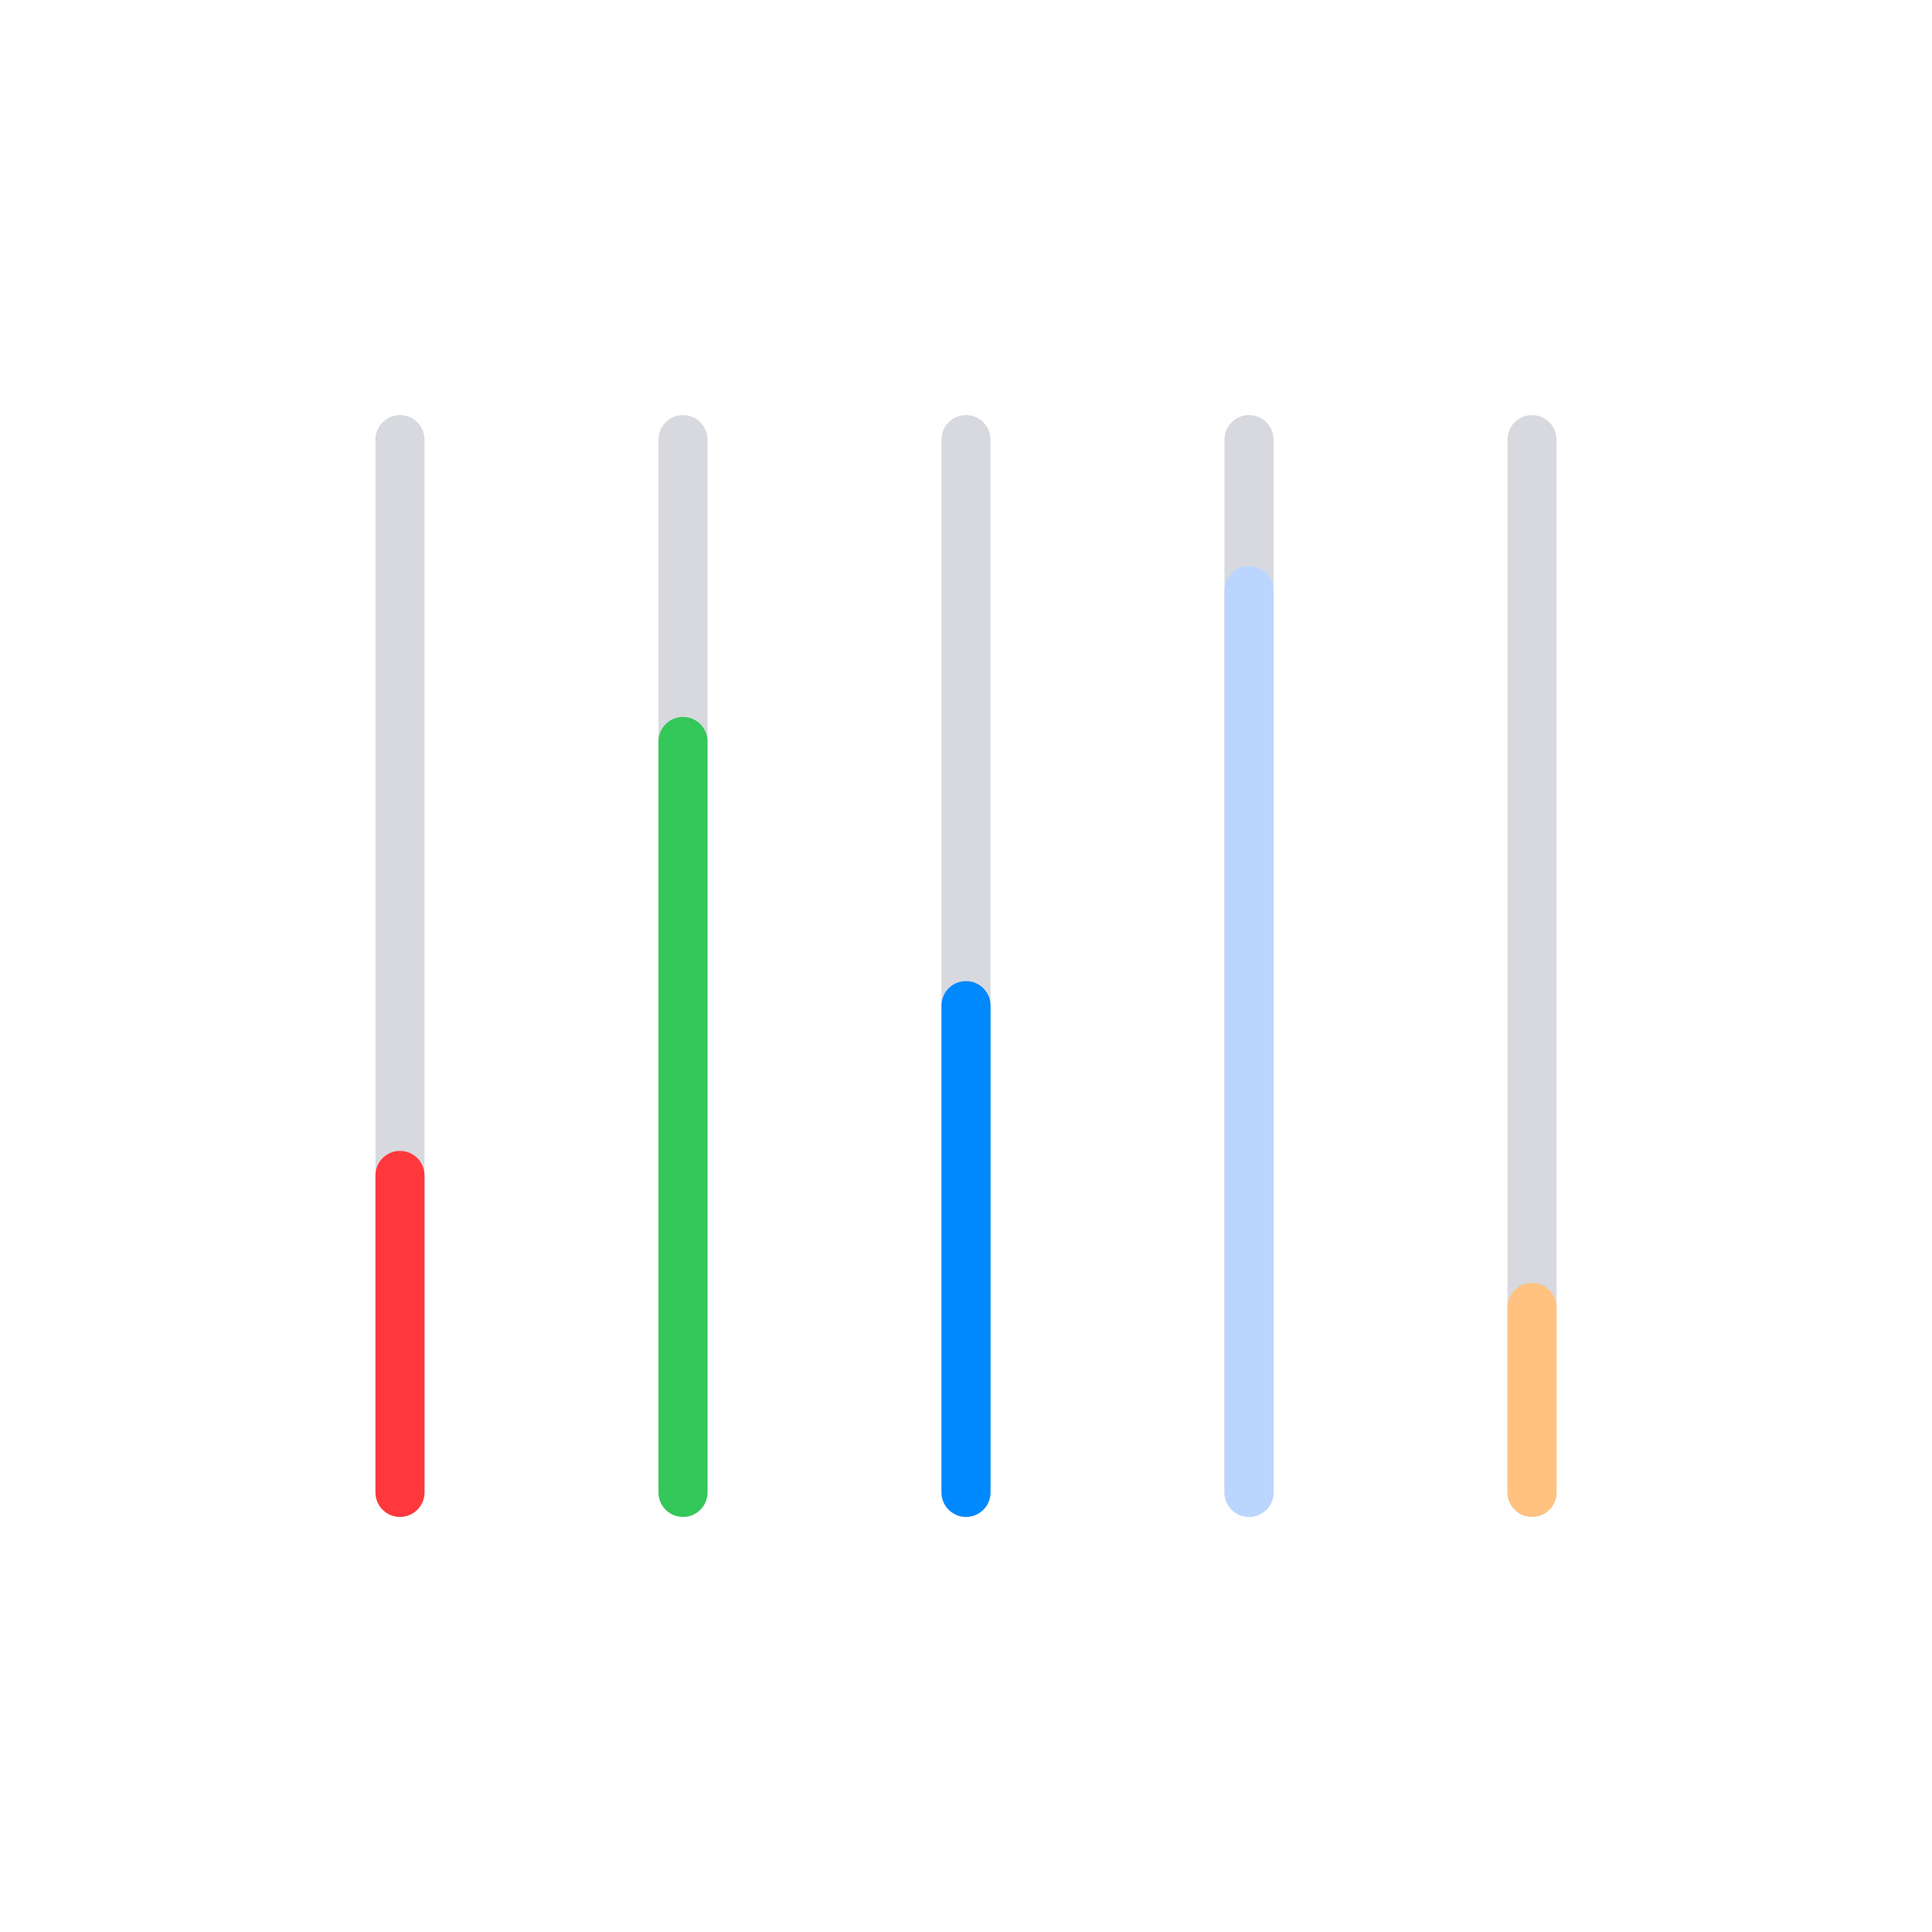
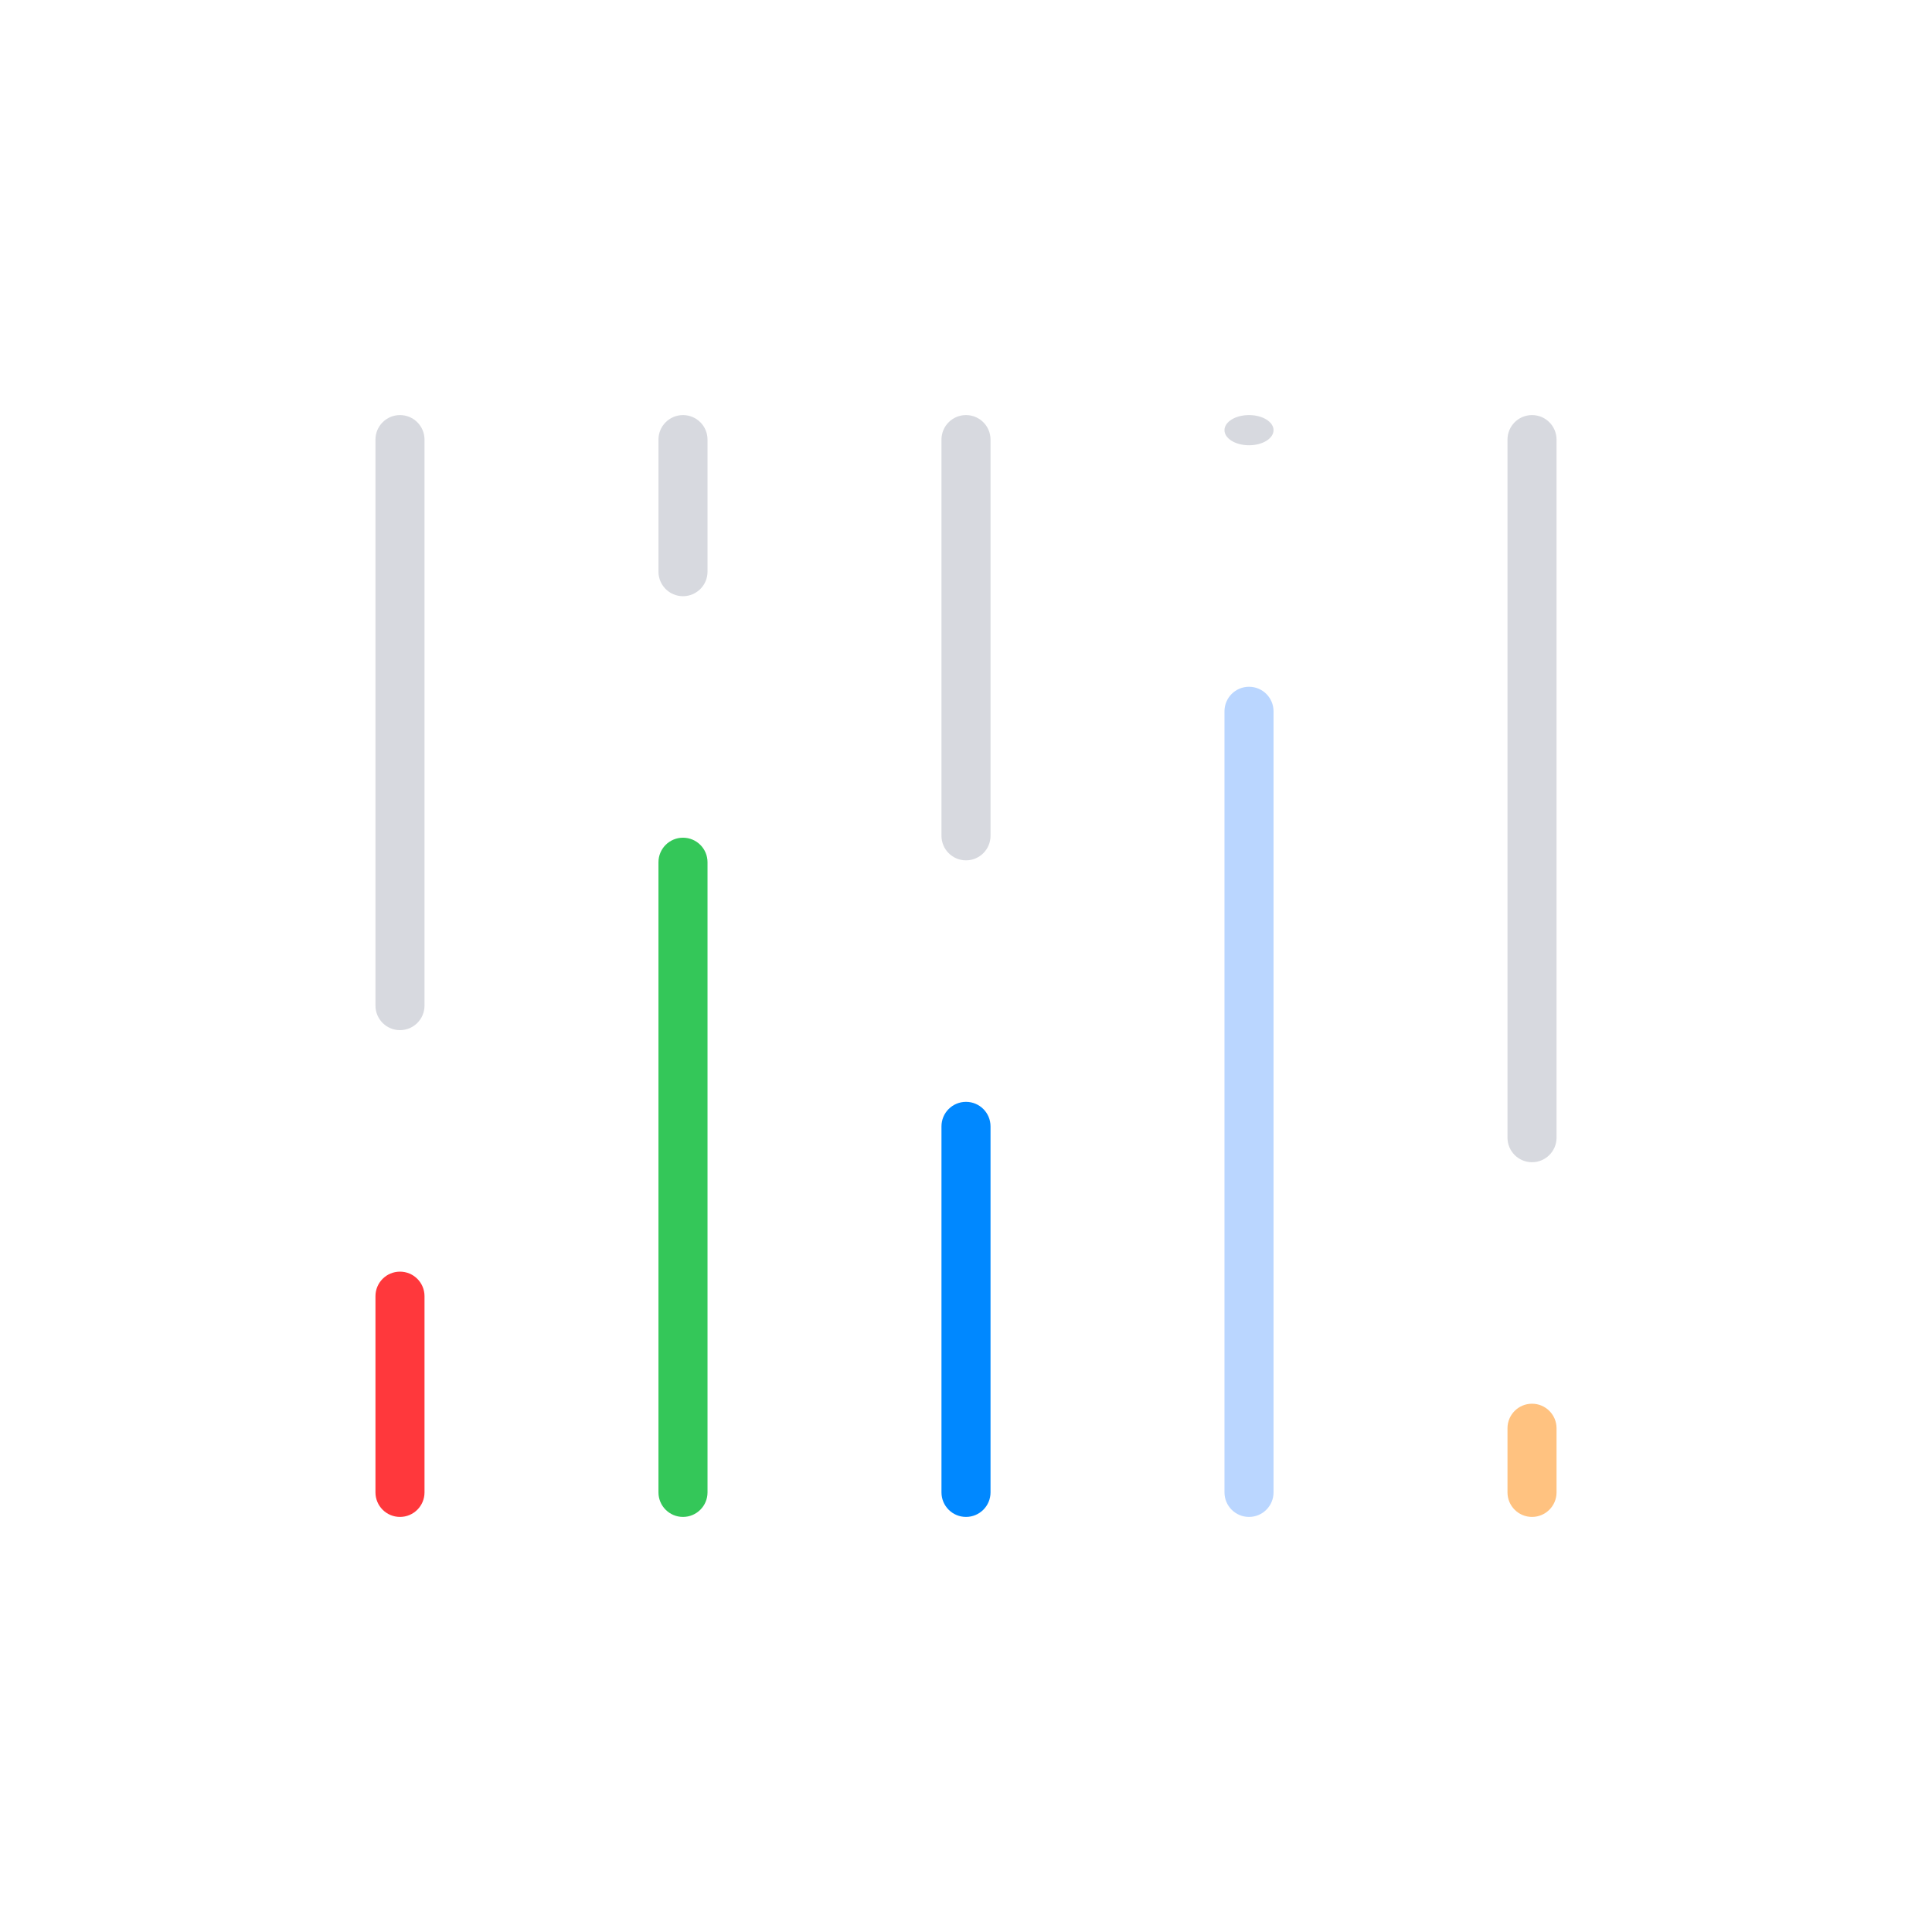
<svg xmlns="http://www.w3.org/2000/svg" width="1024" height="1024" viewBox="0 0 1024 1024">
-   <rect x="199" y="220" width="26" height="584" rx="13" fill="#8e93a3" fill-opacity="0.35" />
-   <rect x="199" y="610" width="26" height="194" rx="13" fill="#ff383c" />
-   <rect x="349" y="220" width="26" height="584" rx="13" fill="#8e93a3" fill-opacity="0.35" />
-   <rect x="349" y="380" width="26" height="424" rx="13" fill="#34c759" />
-   <rect x="499" y="220" width="26" height="584" rx="13" fill="#8e93a3" fill-opacity="0.35" />
-   <rect x="499" y="520" width="26" height="284" rx="13" fill="#0088ff" />
-   <rect x="649" y="220" width="26" height="584" rx="13" fill="#8e93a3" fill-opacity="0.35" />
-   <rect x="649" y="300" width="26" height="504" rx="13" fill="#bad6ff" />
-   <rect x="799" y="220" width="26" height="584" rx="13" fill="#8e93a3" fill-opacity="0.35" />
-   <rect x="799" y="680" width="26" height="124" rx="13" fill="#ffc280" />
+   <rect x="199" y="220" width="26" height="326" rx="13" fill="#8e93a3" fill-opacity="0.35" />
+   <rect x="199" y="674" width="26" height="130" rx="13" fill="#ff383c" />
+   <rect x="349" y="220" width="26" height="96" rx="13" fill="#8e93a3" fill-opacity="0.35" />
+   <rect x="349" y="444" width="26" height="360" rx="13" fill="#34c759" />
+   <rect x="499" y="220" width="26" height="236" rx="13" fill="#8e93a3" fill-opacity="0.35" />
+   <rect x="499" y="584" width="26" height="220" rx="13" fill="#0088ff" />
+   <rect x="649" y="220" width="26" height="16" rx="13" fill="#8e93a3" fill-opacity="0.35" />
+   <rect x="649" y="364" width="26" height="440" rx="13" fill="#bad6ff" />
+   <rect x="799" y="220" width="26" height="396" rx="13" fill="#8e93a3" fill-opacity="0.35" />
+   <rect x="799" y="744" width="26" height="60" rx="13" fill="#ffc280" />
</svg>
